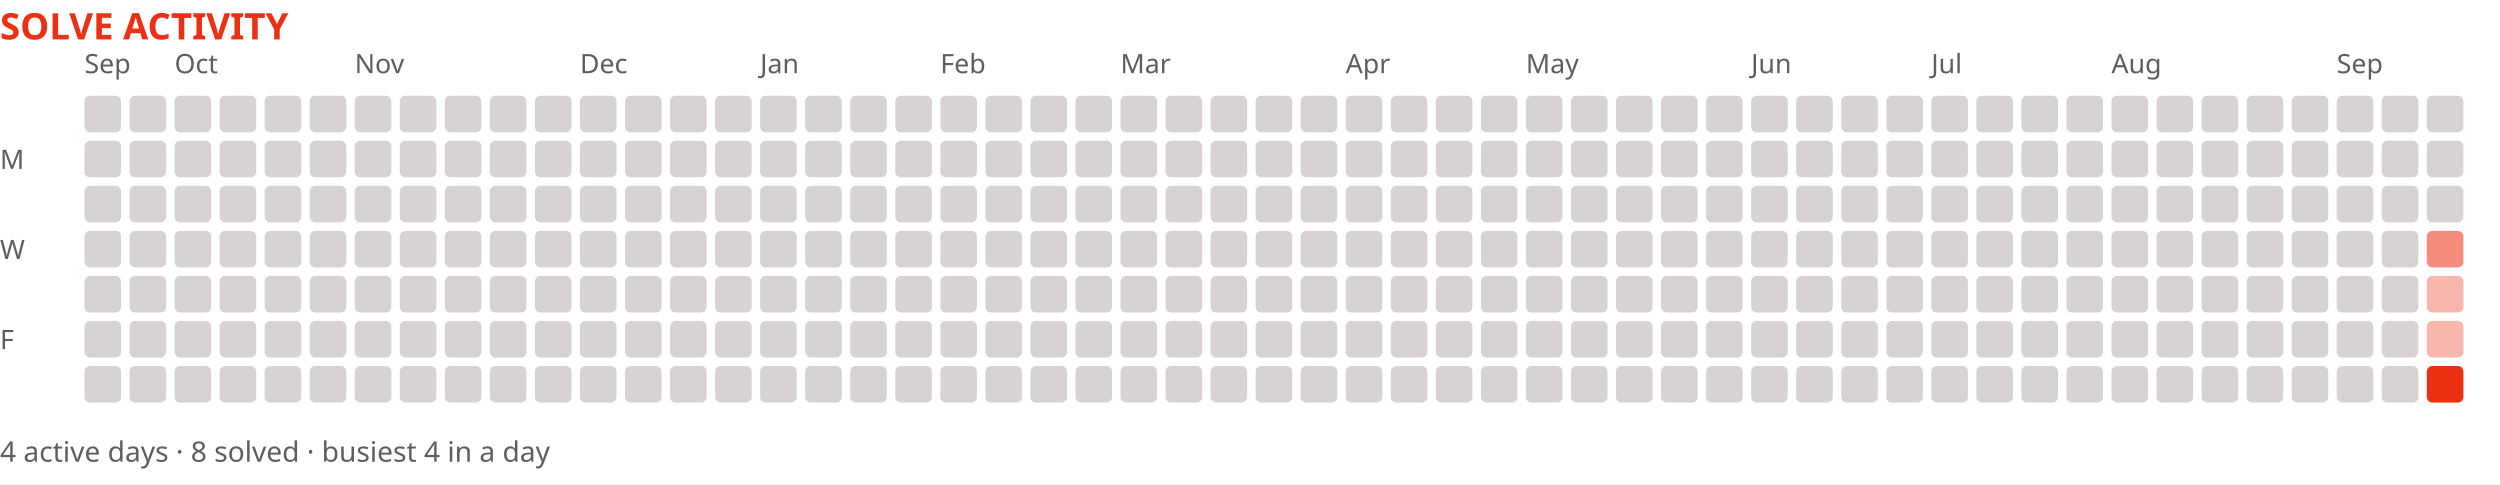
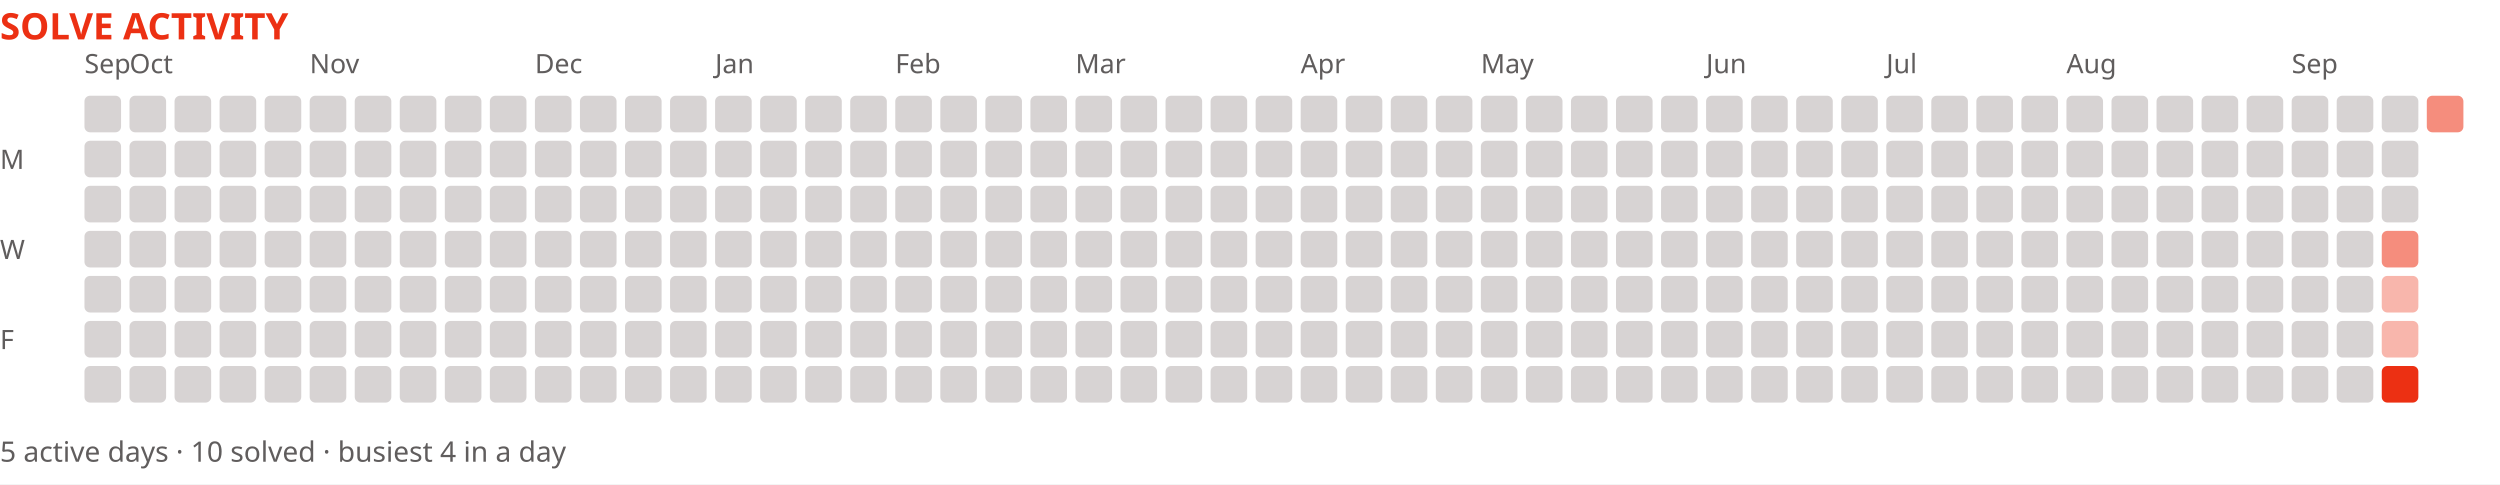
<svg xmlns="http://www.w3.org/2000/svg" width="888" height="172" viewBox="0 0 888 172" role="img" aria-label="Solve activity over the last year">
  <rect width="888" height="172" fill="#ffffff" />
  <text x="0" y="14" font-family="system-ui,sans-serif" font-size="13" font-weight="700" fill="#ec3013">SOLVE ACTIVITY</text>
  <text x="30" y="26" font-family="system-ui,sans-serif" font-size="9.5" fill="#605d5d">Sep</text>
-   <text x="62" y="26" font-family="system-ui,sans-serif" font-size="9.5" fill="#605d5d">Oct</text>
-   <text x="126" y="26" font-family="system-ui,sans-serif" font-size="9.5" fill="#605d5d">Nov</text>
-   <text x="206" y="26" font-family="system-ui,sans-serif" font-size="9.5" fill="#605d5d">Dec</text>
-   <text x="270" y="26" font-family="system-ui,sans-serif" font-size="9.5" fill="#605d5d">Jan</text>
-   <text x="334" y="26" font-family="system-ui,sans-serif" font-size="9.5" fill="#605d5d">Feb</text>
-   <text x="398" y="26" font-family="system-ui,sans-serif" font-size="9.5" fill="#605d5d">Mar</text>
-   <text x="478" y="26" font-family="system-ui,sans-serif" font-size="9.5" fill="#605d5d">Apr</text>
-   <text x="542" y="26" font-family="system-ui,sans-serif" font-size="9.5" fill="#605d5d">May</text>
-   <text x="622" y="26" font-family="system-ui,sans-serif" font-size="9.5" fill="#605d5d">Jun</text>
-   <text x="686" y="26" font-family="system-ui,sans-serif" font-size="9.5" fill="#605d5d">Jul</text>
-   <text x="750" y="26" font-family="system-ui,sans-serif" font-size="9.5" fill="#605d5d">Aug</text>
-   <text x="830" y="26" font-family="system-ui,sans-serif" font-size="9.5" fill="#605d5d">Sep</text>
+   <text x="46" y="26" font-family="system-ui,sans-serif" font-size="9.5" fill="#605d5d">Oct</text>
+   <text x="110" y="26" font-family="system-ui,sans-serif" font-size="9.5" fill="#605d5d">Nov</text>
+   <text x="190" y="26" font-family="system-ui,sans-serif" font-size="9.5" fill="#605d5d">Dec</text>
+   <text x="254" y="26" font-family="system-ui,sans-serif" font-size="9.5" fill="#605d5d">Jan</text>
+   <text x="318" y="26" font-family="system-ui,sans-serif" font-size="9.5" fill="#605d5d">Feb</text>
+   <text x="382" y="26" font-family="system-ui,sans-serif" font-size="9.5" fill="#605d5d">Mar</text>
+   <text x="462" y="26" font-family="system-ui,sans-serif" font-size="9.5" fill="#605d5d">Apr</text>
+   <text x="526" y="26" font-family="system-ui,sans-serif" font-size="9.5" fill="#605d5d">May</text>
+   <text x="606" y="26" font-family="system-ui,sans-serif" font-size="9.5" fill="#605d5d">Jun</text>
+   <text x="670" y="26" font-family="system-ui,sans-serif" font-size="9.5" fill="#605d5d">Jul</text>
+   <text x="734" y="26" font-family="system-ui,sans-serif" font-size="9.5" fill="#605d5d">Aug</text>
+   <text x="814" y="26" font-family="system-ui,sans-serif" font-size="9.5" fill="#605d5d">Sep</text>
  <text x="0" y="60" font-family="system-ui,sans-serif" font-size="9.5" fill="#605d5d">M</text>
  <text x="0" y="92" font-family="system-ui,sans-serif" font-size="9.5" fill="#605d5d">W</text>
  <text x="0" y="124" font-family="system-ui,sans-serif" font-size="9.5" fill="#605d5d">F</text>
  <rect x="30" y="34" width="13" height="13" fill="#d7d3d3" rx="2" />
  <rect x="30" y="50" width="13" height="13" fill="#d7d3d3" rx="2" />
  <rect x="30" y="66" width="13" height="13" fill="#d7d3d3" rx="2" />
  <rect x="30" y="82" width="13" height="13" fill="#d7d3d3" rx="2" />
  <rect x="30" y="98" width="13" height="13" fill="#d7d3d3" rx="2" />
  <rect x="30" y="114" width="13" height="13" fill="#d7d3d3" rx="2" />
  <rect x="30" y="130" width="13" height="13" fill="#d7d3d3" rx="2" />
  <rect x="46" y="34" width="13" height="13" fill="#d7d3d3" rx="2" />
  <rect x="46" y="50" width="13" height="13" fill="#d7d3d3" rx="2" />
  <rect x="46" y="66" width="13" height="13" fill="#d7d3d3" rx="2" />
  <rect x="46" y="82" width="13" height="13" fill="#d7d3d3" rx="2" />
  <rect x="46" y="98" width="13" height="13" fill="#d7d3d3" rx="2" />
  <rect x="46" y="114" width="13" height="13" fill="#d7d3d3" rx="2" />
  <rect x="46" y="130" width="13" height="13" fill="#d7d3d3" rx="2" />
  <rect x="62" y="34" width="13" height="13" fill="#d7d3d3" rx="2" />
  <rect x="62" y="50" width="13" height="13" fill="#d7d3d3" rx="2" />
  <rect x="62" y="66" width="13" height="13" fill="#d7d3d3" rx="2" />
  <rect x="62" y="82" width="13" height="13" fill="#d7d3d3" rx="2" />
  <rect x="62" y="98" width="13" height="13" fill="#d7d3d3" rx="2" />
  <rect x="62" y="114" width="13" height="13" fill="#d7d3d3" rx="2" />
  <rect x="62" y="130" width="13" height="13" fill="#d7d3d3" rx="2" />
  <rect x="78" y="34" width="13" height="13" fill="#d7d3d3" rx="2" />
  <rect x="78" y="50" width="13" height="13" fill="#d7d3d3" rx="2" />
  <rect x="78" y="66" width="13" height="13" fill="#d7d3d3" rx="2" />
  <rect x="78" y="82" width="13" height="13" fill="#d7d3d3" rx="2" />
  <rect x="78" y="98" width="13" height="13" fill="#d7d3d3" rx="2" />
  <rect x="78" y="114" width="13" height="13" fill="#d7d3d3" rx="2" />
  <rect x="78" y="130" width="13" height="13" fill="#d7d3d3" rx="2" />
  <rect x="94" y="34" width="13" height="13" fill="#d7d3d3" rx="2" />
  <rect x="94" y="50" width="13" height="13" fill="#d7d3d3" rx="2" />
  <rect x="94" y="66" width="13" height="13" fill="#d7d3d3" rx="2" />
  <rect x="94" y="82" width="13" height="13" fill="#d7d3d3" rx="2" />
  <rect x="94" y="98" width="13" height="13" fill="#d7d3d3" rx="2" />
  <rect x="94" y="114" width="13" height="13" fill="#d7d3d3" rx="2" />
  <rect x="94" y="130" width="13" height="13" fill="#d7d3d3" rx="2" />
  <rect x="110" y="34" width="13" height="13" fill="#d7d3d3" rx="2" />
  <rect x="110" y="50" width="13" height="13" fill="#d7d3d3" rx="2" />
  <rect x="110" y="66" width="13" height="13" fill="#d7d3d3" rx="2" />
  <rect x="110" y="82" width="13" height="13" fill="#d7d3d3" rx="2" />
  <rect x="110" y="98" width="13" height="13" fill="#d7d3d3" rx="2" />
  <rect x="110" y="114" width="13" height="13" fill="#d7d3d3" rx="2" />
  <rect x="110" y="130" width="13" height="13" fill="#d7d3d3" rx="2" />
  <rect x="126" y="34" width="13" height="13" fill="#d7d3d3" rx="2" />
  <rect x="126" y="50" width="13" height="13" fill="#d7d3d3" rx="2" />
  <rect x="126" y="66" width="13" height="13" fill="#d7d3d3" rx="2" />
  <rect x="126" y="82" width="13" height="13" fill="#d7d3d3" rx="2" />
  <rect x="126" y="98" width="13" height="13" fill="#d7d3d3" rx="2" />
  <rect x="126" y="114" width="13" height="13" fill="#d7d3d3" rx="2" />
  <rect x="126" y="130" width="13" height="13" fill="#d7d3d3" rx="2" />
  <rect x="142" y="34" width="13" height="13" fill="#d7d3d3" rx="2" />
  <rect x="142" y="50" width="13" height="13" fill="#d7d3d3" rx="2" />
  <rect x="142" y="66" width="13" height="13" fill="#d7d3d3" rx="2" />
  <rect x="142" y="82" width="13" height="13" fill="#d7d3d3" rx="2" />
  <rect x="142" y="98" width="13" height="13" fill="#d7d3d3" rx="2" />
  <rect x="142" y="114" width="13" height="13" fill="#d7d3d3" rx="2" />
  <rect x="142" y="130" width="13" height="13" fill="#d7d3d3" rx="2" />
  <rect x="158" y="34" width="13" height="13" fill="#d7d3d3" rx="2" />
  <rect x="158" y="50" width="13" height="13" fill="#d7d3d3" rx="2" />
  <rect x="158" y="66" width="13" height="13" fill="#d7d3d3" rx="2" />
  <rect x="158" y="82" width="13" height="13" fill="#d7d3d3" rx="2" />
  <rect x="158" y="98" width="13" height="13" fill="#d7d3d3" rx="2" />
  <rect x="158" y="114" width="13" height="13" fill="#d7d3d3" rx="2" />
  <rect x="158" y="130" width="13" height="13" fill="#d7d3d3" rx="2" />
  <rect x="174" y="34" width="13" height="13" fill="#d7d3d3" rx="2" />
  <rect x="174" y="50" width="13" height="13" fill="#d7d3d3" rx="2" />
  <rect x="174" y="66" width="13" height="13" fill="#d7d3d3" rx="2" />
  <rect x="174" y="82" width="13" height="13" fill="#d7d3d3" rx="2" />
  <rect x="174" y="98" width="13" height="13" fill="#d7d3d3" rx="2" />
  <rect x="174" y="114" width="13" height="13" fill="#d7d3d3" rx="2" />
  <rect x="174" y="130" width="13" height="13" fill="#d7d3d3" rx="2" />
  <rect x="190" y="34" width="13" height="13" fill="#d7d3d3" rx="2" />
  <rect x="190" y="50" width="13" height="13" fill="#d7d3d3" rx="2" />
  <rect x="190" y="66" width="13" height="13" fill="#d7d3d3" rx="2" />
  <rect x="190" y="82" width="13" height="13" fill="#d7d3d3" rx="2" />
  <rect x="190" y="98" width="13" height="13" fill="#d7d3d3" rx="2" />
  <rect x="190" y="114" width="13" height="13" fill="#d7d3d3" rx="2" />
  <rect x="190" y="130" width="13" height="13" fill="#d7d3d3" rx="2" />
  <rect x="206" y="34" width="13" height="13" fill="#d7d3d3" rx="2" />
  <rect x="206" y="50" width="13" height="13" fill="#d7d3d3" rx="2" />
  <rect x="206" y="66" width="13" height="13" fill="#d7d3d3" rx="2" />
  <rect x="206" y="82" width="13" height="13" fill="#d7d3d3" rx="2" />
  <rect x="206" y="98" width="13" height="13" fill="#d7d3d3" rx="2" />
  <rect x="206" y="114" width="13" height="13" fill="#d7d3d3" rx="2" />
  <rect x="206" y="130" width="13" height="13" fill="#d7d3d3" rx="2" />
  <rect x="222" y="34" width="13" height="13" fill="#d7d3d3" rx="2" />
  <rect x="222" y="50" width="13" height="13" fill="#d7d3d3" rx="2" />
  <rect x="222" y="66" width="13" height="13" fill="#d7d3d3" rx="2" />
  <rect x="222" y="82" width="13" height="13" fill="#d7d3d3" rx="2" />
  <rect x="222" y="98" width="13" height="13" fill="#d7d3d3" rx="2" />
  <rect x="222" y="114" width="13" height="13" fill="#d7d3d3" rx="2" />
  <rect x="222" y="130" width="13" height="13" fill="#d7d3d3" rx="2" />
  <rect x="238" y="34" width="13" height="13" fill="#d7d3d3" rx="2" />
  <rect x="238" y="50" width="13" height="13" fill="#d7d3d3" rx="2" />
  <rect x="238" y="66" width="13" height="13" fill="#d7d3d3" rx="2" />
  <rect x="238" y="82" width="13" height="13" fill="#d7d3d3" rx="2" />
  <rect x="238" y="98" width="13" height="13" fill="#d7d3d3" rx="2" />
  <rect x="238" y="114" width="13" height="13" fill="#d7d3d3" rx="2" />
  <rect x="238" y="130" width="13" height="13" fill="#d7d3d3" rx="2" />
  <rect x="254" y="34" width="13" height="13" fill="#d7d3d3" rx="2" />
  <rect x="254" y="50" width="13" height="13" fill="#d7d3d3" rx="2" />
  <rect x="254" y="66" width="13" height="13" fill="#d7d3d3" rx="2" />
  <rect x="254" y="82" width="13" height="13" fill="#d7d3d3" rx="2" />
  <rect x="254" y="98" width="13" height="13" fill="#d7d3d3" rx="2" />
  <rect x="254" y="114" width="13" height="13" fill="#d7d3d3" rx="2" />
  <rect x="254" y="130" width="13" height="13" fill="#d7d3d3" rx="2" />
  <rect x="270" y="34" width="13" height="13" fill="#d7d3d3" rx="2" />
  <rect x="270" y="50" width="13" height="13" fill="#d7d3d3" rx="2" />
  <rect x="270" y="66" width="13" height="13" fill="#d7d3d3" rx="2" />
  <rect x="270" y="82" width="13" height="13" fill="#d7d3d3" rx="2" />
  <rect x="270" y="98" width="13" height="13" fill="#d7d3d3" rx="2" />
  <rect x="270" y="114" width="13" height="13" fill="#d7d3d3" rx="2" />
  <rect x="270" y="130" width="13" height="13" fill="#d7d3d3" rx="2" />
  <rect x="286" y="34" width="13" height="13" fill="#d7d3d3" rx="2" />
  <rect x="286" y="50" width="13" height="13" fill="#d7d3d3" rx="2" />
  <rect x="286" y="66" width="13" height="13" fill="#d7d3d3" rx="2" />
  <rect x="286" y="82" width="13" height="13" fill="#d7d3d3" rx="2" />
  <rect x="286" y="98" width="13" height="13" fill="#d7d3d3" rx="2" />
  <rect x="286" y="114" width="13" height="13" fill="#d7d3d3" rx="2" />
  <rect x="286" y="130" width="13" height="13" fill="#d7d3d3" rx="2" />
  <rect x="302" y="34" width="13" height="13" fill="#d7d3d3" rx="2" />
  <rect x="302" y="50" width="13" height="13" fill="#d7d3d3" rx="2" />
  <rect x="302" y="66" width="13" height="13" fill="#d7d3d3" rx="2" />
  <rect x="302" y="82" width="13" height="13" fill="#d7d3d3" rx="2" />
  <rect x="302" y="98" width="13" height="13" fill="#d7d3d3" rx="2" />
  <rect x="302" y="114" width="13" height="13" fill="#d7d3d3" rx="2" />
  <rect x="302" y="130" width="13" height="13" fill="#d7d3d3" rx="2" />
  <rect x="318" y="34" width="13" height="13" fill="#d7d3d3" rx="2" />
  <rect x="318" y="50" width="13" height="13" fill="#d7d3d3" rx="2" />
  <rect x="318" y="66" width="13" height="13" fill="#d7d3d3" rx="2" />
  <rect x="318" y="82" width="13" height="13" fill="#d7d3d3" rx="2" />
  <rect x="318" y="98" width="13" height="13" fill="#d7d3d3" rx="2" />
  <rect x="318" y="114" width="13" height="13" fill="#d7d3d3" rx="2" />
  <rect x="318" y="130" width="13" height="13" fill="#d7d3d3" rx="2" />
  <rect x="334" y="34" width="13" height="13" fill="#d7d3d3" rx="2" />
  <rect x="334" y="50" width="13" height="13" fill="#d7d3d3" rx="2" />
  <rect x="334" y="66" width="13" height="13" fill="#d7d3d3" rx="2" />
  <rect x="334" y="82" width="13" height="13" fill="#d7d3d3" rx="2" />
  <rect x="334" y="98" width="13" height="13" fill="#d7d3d3" rx="2" />
  <rect x="334" y="114" width="13" height="13" fill="#d7d3d3" rx="2" />
  <rect x="334" y="130" width="13" height="13" fill="#d7d3d3" rx="2" />
  <rect x="350" y="34" width="13" height="13" fill="#d7d3d3" rx="2" />
  <rect x="350" y="50" width="13" height="13" fill="#d7d3d3" rx="2" />
  <rect x="350" y="66" width="13" height="13" fill="#d7d3d3" rx="2" />
  <rect x="350" y="82" width="13" height="13" fill="#d7d3d3" rx="2" />
  <rect x="350" y="98" width="13" height="13" fill="#d7d3d3" rx="2" />
  <rect x="350" y="114" width="13" height="13" fill="#d7d3d3" rx="2" />
  <rect x="350" y="130" width="13" height="13" fill="#d7d3d3" rx="2" />
  <rect x="366" y="34" width="13" height="13" fill="#d7d3d3" rx="2" />
  <rect x="366" y="50" width="13" height="13" fill="#d7d3d3" rx="2" />
  <rect x="366" y="66" width="13" height="13" fill="#d7d3d3" rx="2" />
  <rect x="366" y="82" width="13" height="13" fill="#d7d3d3" rx="2" />
  <rect x="366" y="98" width="13" height="13" fill="#d7d3d3" rx="2" />
  <rect x="366" y="114" width="13" height="13" fill="#d7d3d3" rx="2" />
  <rect x="366" y="130" width="13" height="13" fill="#d7d3d3" rx="2" />
  <rect x="382" y="34" width="13" height="13" fill="#d7d3d3" rx="2" />
  <rect x="382" y="50" width="13" height="13" fill="#d7d3d3" rx="2" />
  <rect x="382" y="66" width="13" height="13" fill="#d7d3d3" rx="2" />
  <rect x="382" y="82" width="13" height="13" fill="#d7d3d3" rx="2" />
  <rect x="382" y="98" width="13" height="13" fill="#d7d3d3" rx="2" />
  <rect x="382" y="114" width="13" height="13" fill="#d7d3d3" rx="2" />
  <rect x="382" y="130" width="13" height="13" fill="#d7d3d3" rx="2" />
  <rect x="398" y="34" width="13" height="13" fill="#d7d3d3" rx="2" />
  <rect x="398" y="50" width="13" height="13" fill="#d7d3d3" rx="2" />
  <rect x="398" y="66" width="13" height="13" fill="#d7d3d3" rx="2" />
  <rect x="398" y="82" width="13" height="13" fill="#d7d3d3" rx="2" />
  <rect x="398" y="98" width="13" height="13" fill="#d7d3d3" rx="2" />
  <rect x="398" y="114" width="13" height="13" fill="#d7d3d3" rx="2" />
  <rect x="398" y="130" width="13" height="13" fill="#d7d3d3" rx="2" />
  <rect x="414" y="34" width="13" height="13" fill="#d7d3d3" rx="2" />
  <rect x="414" y="50" width="13" height="13" fill="#d7d3d3" rx="2" />
  <rect x="414" y="66" width="13" height="13" fill="#d7d3d3" rx="2" />
  <rect x="414" y="82" width="13" height="13" fill="#d7d3d3" rx="2" />
  <rect x="414" y="98" width="13" height="13" fill="#d7d3d3" rx="2" />
  <rect x="414" y="114" width="13" height="13" fill="#d7d3d3" rx="2" />
  <rect x="414" y="130" width="13" height="13" fill="#d7d3d3" rx="2" />
  <rect x="430" y="34" width="13" height="13" fill="#d7d3d3" rx="2" />
  <rect x="430" y="50" width="13" height="13" fill="#d7d3d3" rx="2" />
  <rect x="430" y="66" width="13" height="13" fill="#d7d3d3" rx="2" />
  <rect x="430" y="82" width="13" height="13" fill="#d7d3d3" rx="2" />
  <rect x="430" y="98" width="13" height="13" fill="#d7d3d3" rx="2" />
  <rect x="430" y="114" width="13" height="13" fill="#d7d3d3" rx="2" />
  <rect x="430" y="130" width="13" height="13" fill="#d7d3d3" rx="2" />
  <rect x="446" y="34" width="13" height="13" fill="#d7d3d3" rx="2" />
  <rect x="446" y="50" width="13" height="13" fill="#d7d3d3" rx="2" />
  <rect x="446" y="66" width="13" height="13" fill="#d7d3d3" rx="2" />
  <rect x="446" y="82" width="13" height="13" fill="#d7d3d3" rx="2" />
  <rect x="446" y="98" width="13" height="13" fill="#d7d3d3" rx="2" />
  <rect x="446" y="114" width="13" height="13" fill="#d7d3d3" rx="2" />
  <rect x="446" y="130" width="13" height="13" fill="#d7d3d3" rx="2" />
  <rect x="462" y="34" width="13" height="13" fill="#d7d3d3" rx="2" />
  <rect x="462" y="50" width="13" height="13" fill="#d7d3d3" rx="2" />
  <rect x="462" y="66" width="13" height="13" fill="#d7d3d3" rx="2" />
  <rect x="462" y="82" width="13" height="13" fill="#d7d3d3" rx="2" />
  <rect x="462" y="98" width="13" height="13" fill="#d7d3d3" rx="2" />
  <rect x="462" y="114" width="13" height="13" fill="#d7d3d3" rx="2" />
  <rect x="462" y="130" width="13" height="13" fill="#d7d3d3" rx="2" />
  <rect x="478" y="34" width="13" height="13" fill="#d7d3d3" rx="2" />
  <rect x="478" y="50" width="13" height="13" fill="#d7d3d3" rx="2" />
  <rect x="478" y="66" width="13" height="13" fill="#d7d3d3" rx="2" />
  <rect x="478" y="82" width="13" height="13" fill="#d7d3d3" rx="2" />
  <rect x="478" y="98" width="13" height="13" fill="#d7d3d3" rx="2" />
  <rect x="478" y="114" width="13" height="13" fill="#d7d3d3" rx="2" />
  <rect x="478" y="130" width="13" height="13" fill="#d7d3d3" rx="2" />
  <rect x="494" y="34" width="13" height="13" fill="#d7d3d3" rx="2" />
  <rect x="494" y="50" width="13" height="13" fill="#d7d3d3" rx="2" />
  <rect x="494" y="66" width="13" height="13" fill="#d7d3d3" rx="2" />
  <rect x="494" y="82" width="13" height="13" fill="#d7d3d3" rx="2" />
  <rect x="494" y="98" width="13" height="13" fill="#d7d3d3" rx="2" />
  <rect x="494" y="114" width="13" height="13" fill="#d7d3d3" rx="2" />
  <rect x="494" y="130" width="13" height="13" fill="#d7d3d3" rx="2" />
  <rect x="510" y="34" width="13" height="13" fill="#d7d3d3" rx="2" />
  <rect x="510" y="50" width="13" height="13" fill="#d7d3d3" rx="2" />
  <rect x="510" y="66" width="13" height="13" fill="#d7d3d3" rx="2" />
  <rect x="510" y="82" width="13" height="13" fill="#d7d3d3" rx="2" />
  <rect x="510" y="98" width="13" height="13" fill="#d7d3d3" rx="2" />
  <rect x="510" y="114" width="13" height="13" fill="#d7d3d3" rx="2" />
  <rect x="510" y="130" width="13" height="13" fill="#d7d3d3" rx="2" />
  <rect x="526" y="34" width="13" height="13" fill="#d7d3d3" rx="2" />
  <rect x="526" y="50" width="13" height="13" fill="#d7d3d3" rx="2" />
  <rect x="526" y="66" width="13" height="13" fill="#d7d3d3" rx="2" />
  <rect x="526" y="82" width="13" height="13" fill="#d7d3d3" rx="2" />
  <rect x="526" y="98" width="13" height="13" fill="#d7d3d3" rx="2" />
  <rect x="526" y="114" width="13" height="13" fill="#d7d3d3" rx="2" />
  <rect x="526" y="130" width="13" height="13" fill="#d7d3d3" rx="2" />
  <rect x="542" y="34" width="13" height="13" fill="#d7d3d3" rx="2" />
  <rect x="542" y="50" width="13" height="13" fill="#d7d3d3" rx="2" />
  <rect x="542" y="66" width="13" height="13" fill="#d7d3d3" rx="2" />
  <rect x="542" y="82" width="13" height="13" fill="#d7d3d3" rx="2" />
  <rect x="542" y="98" width="13" height="13" fill="#d7d3d3" rx="2" />
  <rect x="542" y="114" width="13" height="13" fill="#d7d3d3" rx="2" />
  <rect x="542" y="130" width="13" height="13" fill="#d7d3d3" rx="2" />
  <rect x="558" y="34" width="13" height="13" fill="#d7d3d3" rx="2" />
  <rect x="558" y="50" width="13" height="13" fill="#d7d3d3" rx="2" />
  <rect x="558" y="66" width="13" height="13" fill="#d7d3d3" rx="2" />
  <rect x="558" y="82" width="13" height="13" fill="#d7d3d3" rx="2" />
  <rect x="558" y="98" width="13" height="13" fill="#d7d3d3" rx="2" />
  <rect x="558" y="114" width="13" height="13" fill="#d7d3d3" rx="2" />
  <rect x="558" y="130" width="13" height="13" fill="#d7d3d3" rx="2" />
  <rect x="574" y="34" width="13" height="13" fill="#d7d3d3" rx="2" />
  <rect x="574" y="50" width="13" height="13" fill="#d7d3d3" rx="2" />
  <rect x="574" y="66" width="13" height="13" fill="#d7d3d3" rx="2" />
  <rect x="574" y="82" width="13" height="13" fill="#d7d3d3" rx="2" />
  <rect x="574" y="98" width="13" height="13" fill="#d7d3d3" rx="2" />
  <rect x="574" y="114" width="13" height="13" fill="#d7d3d3" rx="2" />
  <rect x="574" y="130" width="13" height="13" fill="#d7d3d3" rx="2" />
  <rect x="590" y="34" width="13" height="13" fill="#d7d3d3" rx="2" />
  <rect x="590" y="50" width="13" height="13" fill="#d7d3d3" rx="2" />
  <rect x="590" y="66" width="13" height="13" fill="#d7d3d3" rx="2" />
  <rect x="590" y="82" width="13" height="13" fill="#d7d3d3" rx="2" />
  <rect x="590" y="98" width="13" height="13" fill="#d7d3d3" rx="2" />
  <rect x="590" y="114" width="13" height="13" fill="#d7d3d3" rx="2" />
  <rect x="590" y="130" width="13" height="13" fill="#d7d3d3" rx="2" />
  <rect x="606" y="34" width="13" height="13" fill="#d7d3d3" rx="2" />
  <rect x="606" y="50" width="13" height="13" fill="#d7d3d3" rx="2" />
  <rect x="606" y="66" width="13" height="13" fill="#d7d3d3" rx="2" />
  <rect x="606" y="82" width="13" height="13" fill="#d7d3d3" rx="2" />
  <rect x="606" y="98" width="13" height="13" fill="#d7d3d3" rx="2" />
  <rect x="606" y="114" width="13" height="13" fill="#d7d3d3" rx="2" />
  <rect x="606" y="130" width="13" height="13" fill="#d7d3d3" rx="2" />
  <rect x="622" y="34" width="13" height="13" fill="#d7d3d3" rx="2" />
  <rect x="622" y="50" width="13" height="13" fill="#d7d3d3" rx="2" />
  <rect x="622" y="66" width="13" height="13" fill="#d7d3d3" rx="2" />
  <rect x="622" y="82" width="13" height="13" fill="#d7d3d3" rx="2" />
  <rect x="622" y="98" width="13" height="13" fill="#d7d3d3" rx="2" />
  <rect x="622" y="114" width="13" height="13" fill="#d7d3d3" rx="2" />
  <rect x="622" y="130" width="13" height="13" fill="#d7d3d3" rx="2" />
  <rect x="638" y="34" width="13" height="13" fill="#d7d3d3" rx="2" />
  <rect x="638" y="50" width="13" height="13" fill="#d7d3d3" rx="2" />
  <rect x="638" y="66" width="13" height="13" fill="#d7d3d3" rx="2" />
  <rect x="638" y="82" width="13" height="13" fill="#d7d3d3" rx="2" />
  <rect x="638" y="98" width="13" height="13" fill="#d7d3d3" rx="2" />
  <rect x="638" y="114" width="13" height="13" fill="#d7d3d3" rx="2" />
  <rect x="638" y="130" width="13" height="13" fill="#d7d3d3" rx="2" />
  <rect x="654" y="34" width="13" height="13" fill="#d7d3d3" rx="2" />
  <rect x="654" y="50" width="13" height="13" fill="#d7d3d3" rx="2" />
  <rect x="654" y="66" width="13" height="13" fill="#d7d3d3" rx="2" />
  <rect x="654" y="82" width="13" height="13" fill="#d7d3d3" rx="2" />
  <rect x="654" y="98" width="13" height="13" fill="#d7d3d3" rx="2" />
  <rect x="654" y="114" width="13" height="13" fill="#d7d3d3" rx="2" />
  <rect x="654" y="130" width="13" height="13" fill="#d7d3d3" rx="2" />
  <rect x="670" y="34" width="13" height="13" fill="#d7d3d3" rx="2" />
  <rect x="670" y="50" width="13" height="13" fill="#d7d3d3" rx="2" />
  <rect x="670" y="66" width="13" height="13" fill="#d7d3d3" rx="2" />
  <rect x="670" y="82" width="13" height="13" fill="#d7d3d3" rx="2" />
  <rect x="670" y="98" width="13" height="13" fill="#d7d3d3" rx="2" />
  <rect x="670" y="114" width="13" height="13" fill="#d7d3d3" rx="2" />
  <rect x="670" y="130" width="13" height="13" fill="#d7d3d3" rx="2" />
  <rect x="686" y="34" width="13" height="13" fill="#d7d3d3" rx="2" />
  <rect x="686" y="50" width="13" height="13" fill="#d7d3d3" rx="2" />
  <rect x="686" y="66" width="13" height="13" fill="#d7d3d3" rx="2" />
  <rect x="686" y="82" width="13" height="13" fill="#d7d3d3" rx="2" />
  <rect x="686" y="98" width="13" height="13" fill="#d7d3d3" rx="2" />
  <rect x="686" y="114" width="13" height="13" fill="#d7d3d3" rx="2" />
  <rect x="686" y="130" width="13" height="13" fill="#d7d3d3" rx="2" />
  <rect x="702" y="34" width="13" height="13" fill="#d7d3d3" rx="2" />
  <rect x="702" y="50" width="13" height="13" fill="#d7d3d3" rx="2" />
  <rect x="702" y="66" width="13" height="13" fill="#d7d3d3" rx="2" />
  <rect x="702" y="82" width="13" height="13" fill="#d7d3d3" rx="2" />
  <rect x="702" y="98" width="13" height="13" fill="#d7d3d3" rx="2" />
  <rect x="702" y="114" width="13" height="13" fill="#d7d3d3" rx="2" />
  <rect x="702" y="130" width="13" height="13" fill="#d7d3d3" rx="2" />
  <rect x="718" y="34" width="13" height="13" fill="#d7d3d3" rx="2" />
  <rect x="718" y="50" width="13" height="13" fill="#d7d3d3" rx="2" />
  <rect x="718" y="66" width="13" height="13" fill="#d7d3d3" rx="2" />
  <rect x="718" y="82" width="13" height="13" fill="#d7d3d3" rx="2" />
  <rect x="718" y="98" width="13" height="13" fill="#d7d3d3" rx="2" />
  <rect x="718" y="114" width="13" height="13" fill="#d7d3d3" rx="2" />
  <rect x="718" y="130" width="13" height="13" fill="#d7d3d3" rx="2" />
  <rect x="734" y="34" width="13" height="13" fill="#d7d3d3" rx="2" />
  <rect x="734" y="50" width="13" height="13" fill="#d7d3d3" rx="2" />
  <rect x="734" y="66" width="13" height="13" fill="#d7d3d3" rx="2" />
  <rect x="734" y="82" width="13" height="13" fill="#d7d3d3" rx="2" />
  <rect x="734" y="98" width="13" height="13" fill="#d7d3d3" rx="2" />
  <rect x="734" y="114" width="13" height="13" fill="#d7d3d3" rx="2" />
  <rect x="734" y="130" width="13" height="13" fill="#d7d3d3" rx="2" />
  <rect x="750" y="34" width="13" height="13" fill="#d7d3d3" rx="2" />
  <rect x="750" y="50" width="13" height="13" fill="#d7d3d3" rx="2" />
  <rect x="750" y="66" width="13" height="13" fill="#d7d3d3" rx="2" />
  <rect x="750" y="82" width="13" height="13" fill="#d7d3d3" rx="2" />
  <rect x="750" y="98" width="13" height="13" fill="#d7d3d3" rx="2" />
  <rect x="750" y="114" width="13" height="13" fill="#d7d3d3" rx="2" />
  <rect x="750" y="130" width="13" height="13" fill="#d7d3d3" rx="2" />
  <rect x="766" y="34" width="13" height="13" fill="#d7d3d3" rx="2" />
  <rect x="766" y="50" width="13" height="13" fill="#d7d3d3" rx="2" />
  <rect x="766" y="66" width="13" height="13" fill="#d7d3d3" rx="2" />
  <rect x="766" y="82" width="13" height="13" fill="#d7d3d3" rx="2" />
  <rect x="766" y="98" width="13" height="13" fill="#d7d3d3" rx="2" />
  <rect x="766" y="114" width="13" height="13" fill="#d7d3d3" rx="2" />
  <rect x="766" y="130" width="13" height="13" fill="#d7d3d3" rx="2" />
  <rect x="782" y="34" width="13" height="13" fill="#d7d3d3" rx="2" />
  <rect x="782" y="50" width="13" height="13" fill="#d7d3d3" rx="2" />
  <rect x="782" y="66" width="13" height="13" fill="#d7d3d3" rx="2" />
  <rect x="782" y="82" width="13" height="13" fill="#d7d3d3" rx="2" />
  <rect x="782" y="98" width="13" height="13" fill="#d7d3d3" rx="2" />
  <rect x="782" y="114" width="13" height="13" fill="#d7d3d3" rx="2" />
  <rect x="782" y="130" width="13" height="13" fill="#d7d3d3" rx="2" />
  <rect x="798" y="34" width="13" height="13" fill="#d7d3d3" rx="2" />
  <rect x="798" y="50" width="13" height="13" fill="#d7d3d3" rx="2" />
  <rect x="798" y="66" width="13" height="13" fill="#d7d3d3" rx="2" />
  <rect x="798" y="82" width="13" height="13" fill="#d7d3d3" rx="2" />
  <rect x="798" y="98" width="13" height="13" fill="#d7d3d3" rx="2" />
  <rect x="798" y="114" width="13" height="13" fill="#d7d3d3" rx="2" />
  <rect x="798" y="130" width="13" height="13" fill="#d7d3d3" rx="2" />
  <rect x="814" y="34" width="13" height="13" fill="#d7d3d3" rx="2" />
  <rect x="814" y="50" width="13" height="13" fill="#d7d3d3" rx="2" />
  <rect x="814" y="66" width="13" height="13" fill="#d7d3d3" rx="2" />
  <rect x="814" y="82" width="13" height="13" fill="#d7d3d3" rx="2" />
  <rect x="814" y="98" width="13" height="13" fill="#d7d3d3" rx="2" />
  <rect x="814" y="114" width="13" height="13" fill="#d7d3d3" rx="2" />
  <rect x="814" y="130" width="13" height="13" fill="#d7d3d3" rx="2" />
  <rect x="830" y="34" width="13" height="13" fill="#d7d3d3" rx="2" />
  <rect x="830" y="50" width="13" height="13" fill="#d7d3d3" rx="2" />
  <rect x="830" y="66" width="13" height="13" fill="#d7d3d3" rx="2" />
  <rect x="830" y="82" width="13" height="13" fill="#d7d3d3" rx="2" />
  <rect x="830" y="98" width="13" height="13" fill="#d7d3d3" rx="2" />
  <rect x="830" y="114" width="13" height="13" fill="#d7d3d3" rx="2" />
  <rect x="830" y="130" width="13" height="13" fill="#d7d3d3" rx="2" />
  <rect x="846" y="34" width="13" height="13" fill="#d7d3d3" rx="2" />
  <rect x="846" y="50" width="13" height="13" fill="#d7d3d3" rx="2" />
  <rect x="846" y="66" width="13" height="13" fill="#d7d3d3" rx="2" />
-   <rect x="846" y="82" width="13" height="13" fill="#d7d3d3" rx="2" />
-   <rect x="846" y="98" width="13" height="13" fill="#d7d3d3" rx="2" />
-   <rect x="846" y="114" width="13" height="13" fill="#d7d3d3" rx="2" />
-   <rect x="846" y="130" width="13" height="13" fill="#d7d3d3" rx="2" />
-   <rect x="862" y="34" width="13" height="13" fill="#d7d3d3" rx="2" />
-   <rect x="862" y="50" width="13" height="13" fill="#d7d3d3" rx="2" />
-   <rect x="862" y="66" width="13" height="13" fill="#d7d3d3" rx="2" />
-   <rect x="862" y="82" width="13" height="13" fill="#ec30138c" rx="2" />
-   <rect x="862" y="98" width="13" height="13" fill="#ec301359" rx="2" />
-   <rect x="862" y="114" width="13" height="13" fill="#ec301359" rx="2" />
-   <rect x="862" y="130" width="13" height="13" fill="#ec3013" rx="2" />
-   <text x="0" y="164" font-family="system-ui,sans-serif" font-size="10" fill="#605d5d">4 active days · 8 solved · busiest 4 in a day</text>
+   <rect x="846" y="82" width="13" height="13" fill="#ec30138c" rx="2" />
+   <rect x="846" y="98" width="13" height="13" fill="#ec301359" rx="2" />
+   <rect x="846" y="114" width="13" height="13" fill="#ec301359" rx="2" />
+   <rect x="846" y="130" width="13" height="13" fill="#ec3013" rx="2" />
+   <rect x="862" y="34" width="13" height="13" fill="#ec30138c" rx="2" />
+   <text x="0" y="164" font-family="system-ui,sans-serif" font-size="10" fill="#605d5d">5 active days · 10 solved · busiest 4 in a day</text>
</svg>
